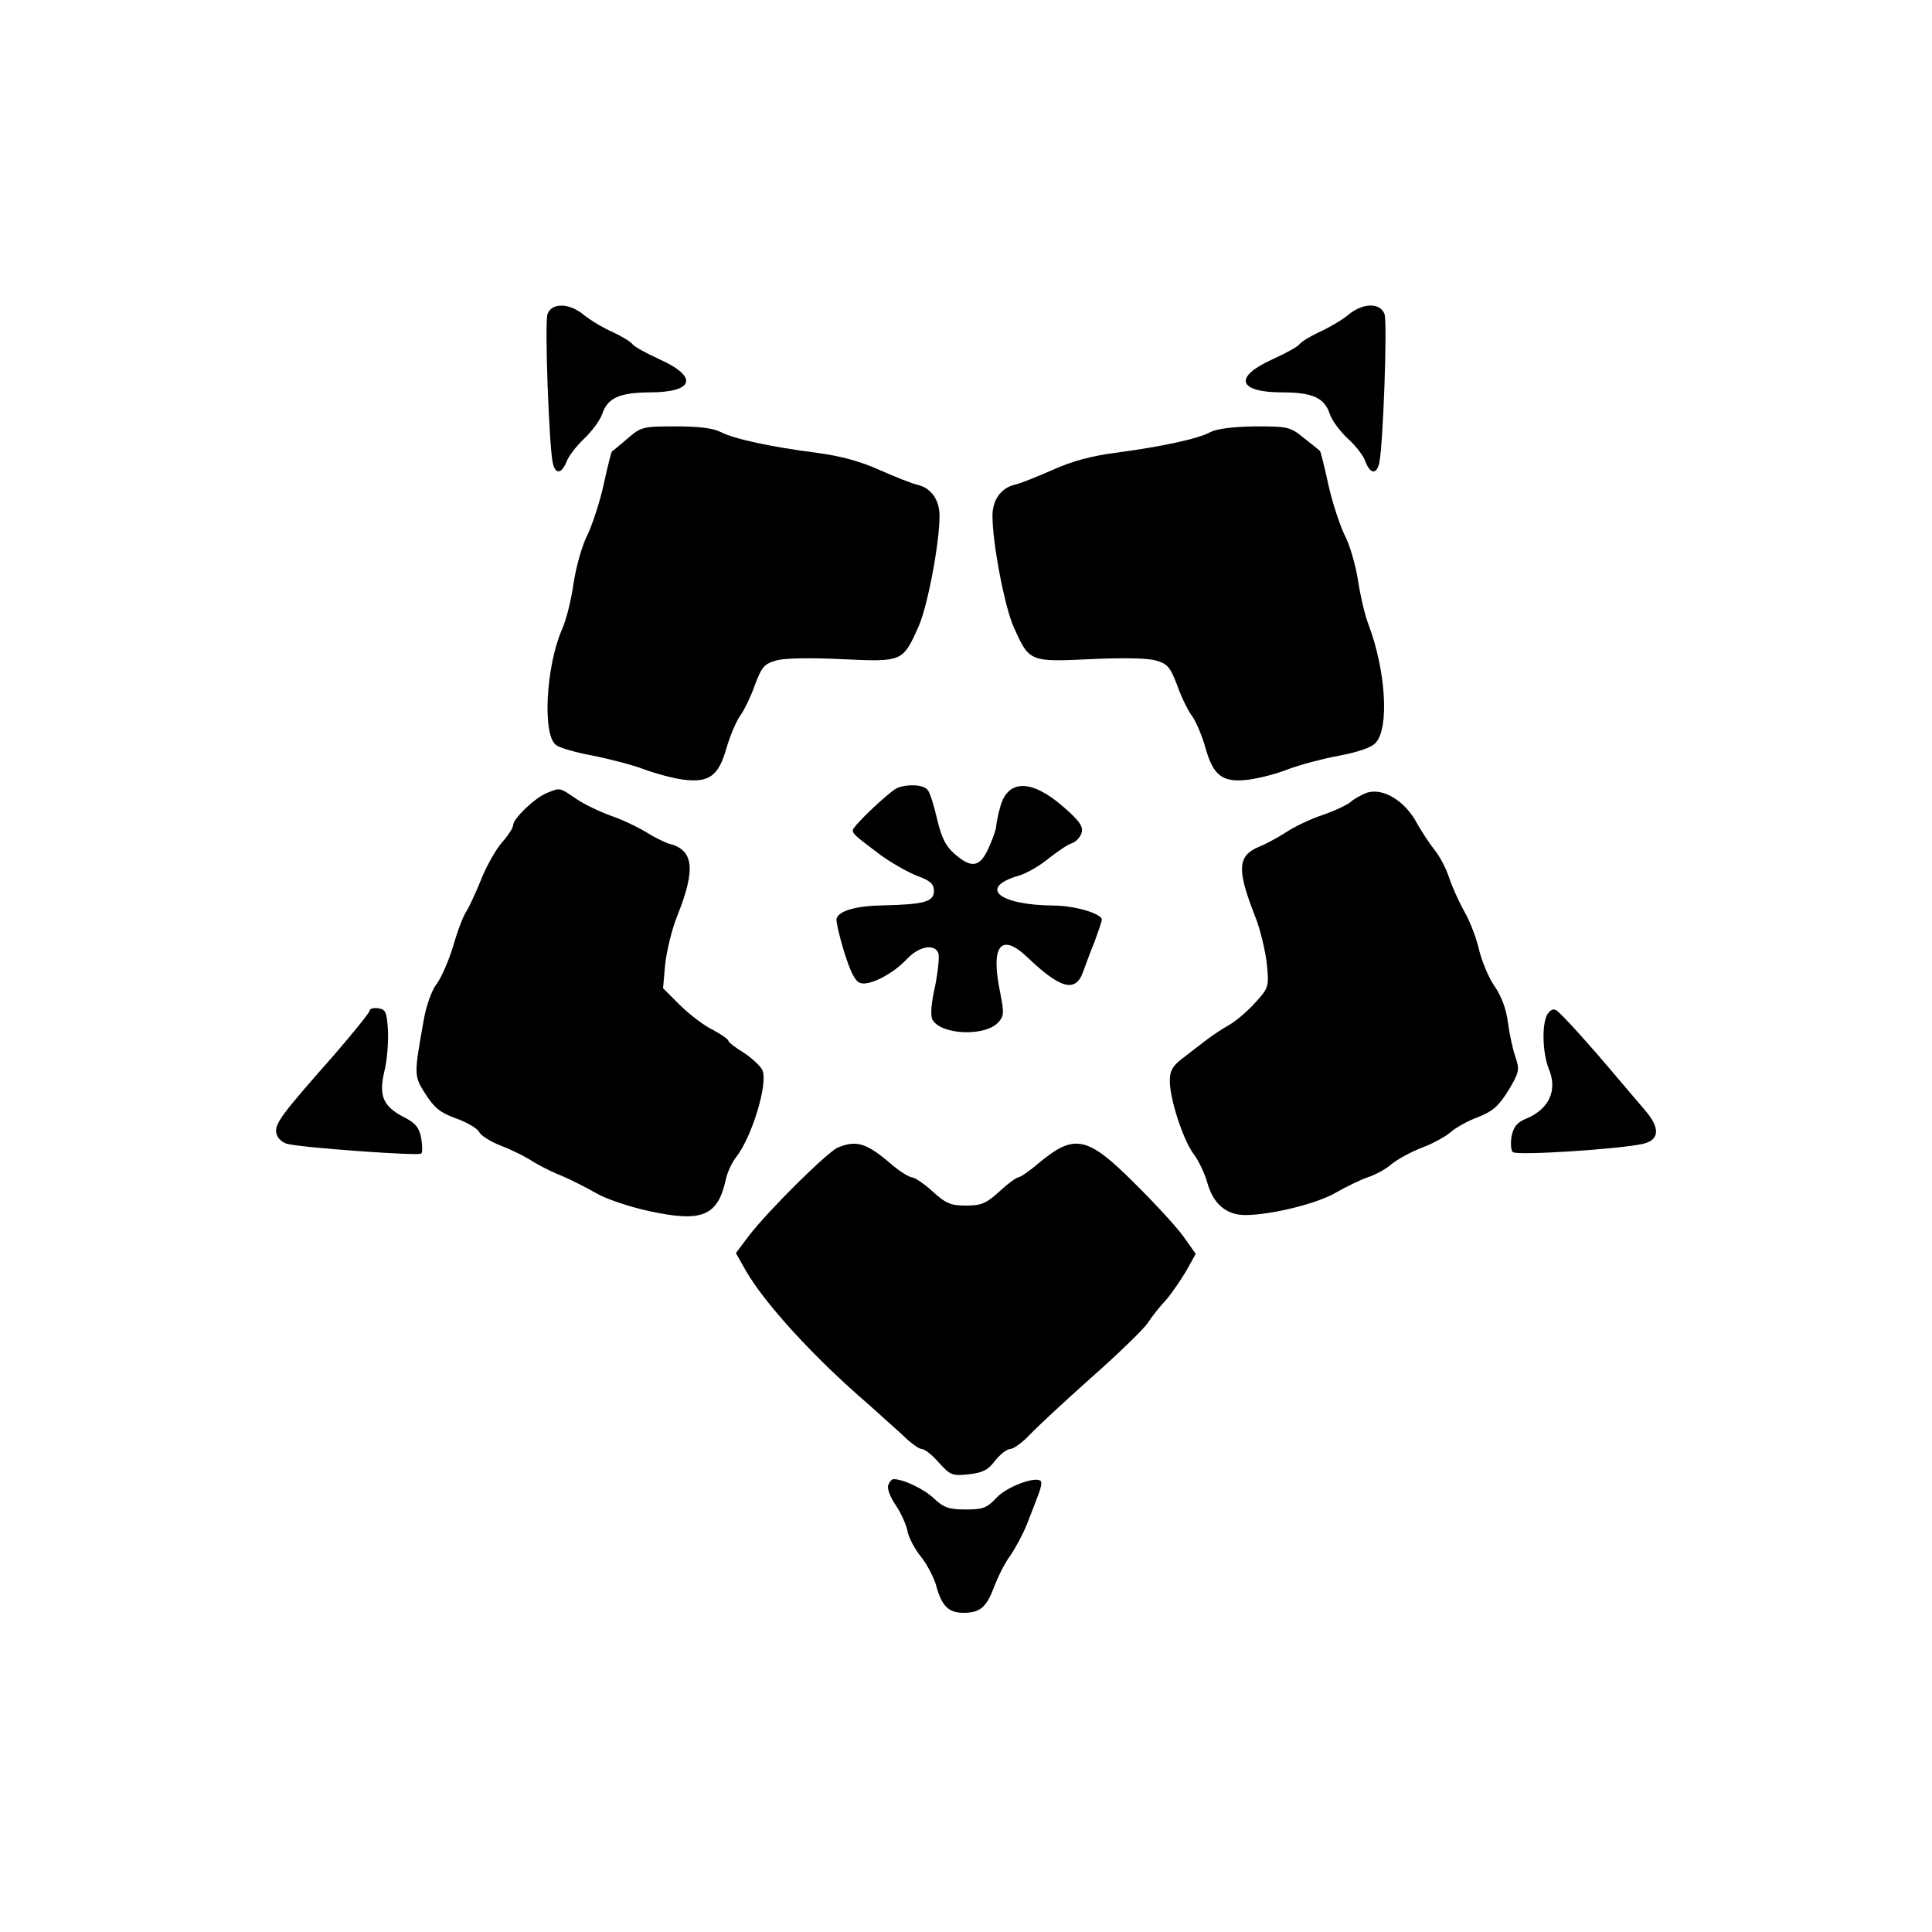
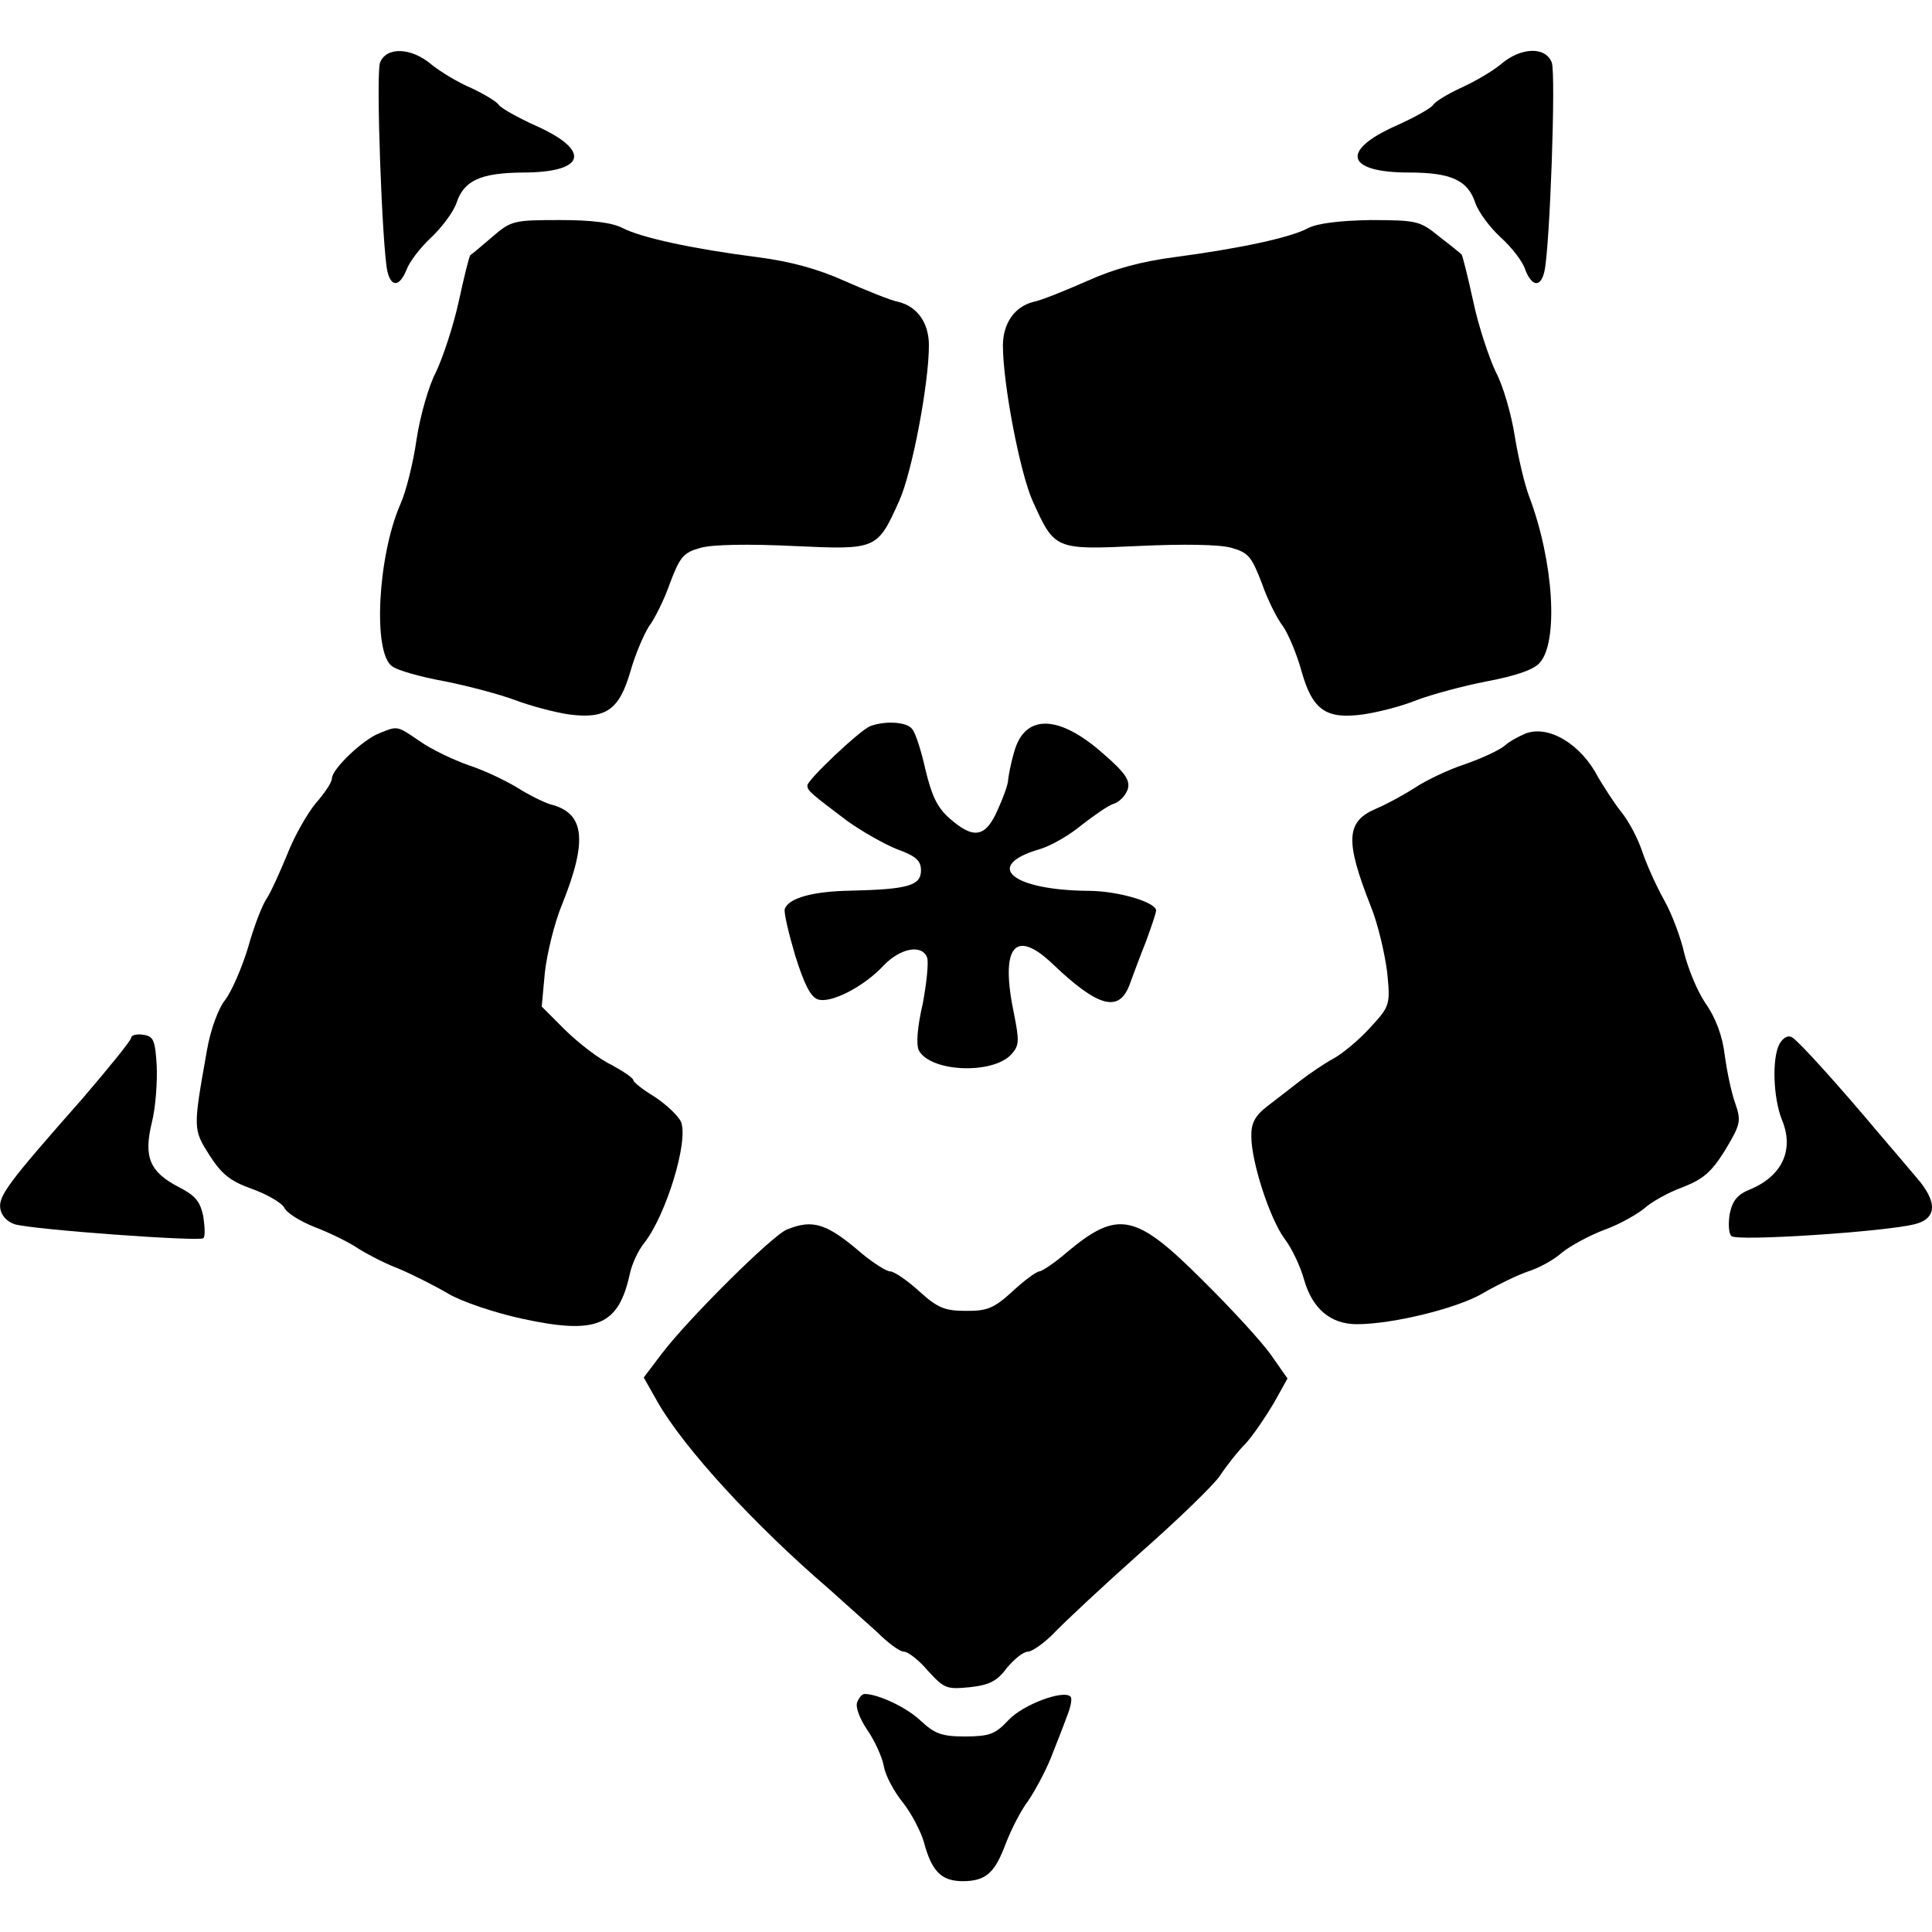
<svg xmlns="http://www.w3.org/2000/svg" data-authored="svg-authoring Landsraad alpha trace" overflow="visible" id="root" version="1.0" viewBox="0 0 100 100" preserveAspectRatio="xMidYMid meet">
  <g>
-     <path d="M28.34 16.25c-0.16 0.43 0.08 6.84 0.27 7.71 0.14 0.61 0.45 0.57 0.71-0.05 0.1-0.29 0.51-0.82 0.91-1.2 0.39-0.37 0.82-0.94 0.94-1.28 0.27-0.82 0.88-1.11 2.44-1.12 2.32 0 2.56-0.8 0.51-1.72-0.68-0.31-1.31-0.66-1.39-0.78-0.08-0.12-0.53-0.39-1.01-0.62-0.49-0.21-1.15-0.61-1.49-0.88-0.74-0.63-1.66-0.66-1.89-0.06z" />
-     <path d="M69.77 16.31c-0.33 0.27-1 0.66-1.49 0.88-0.49 0.23-0.94 0.51-1.01 0.62-0.08 0.12-0.7 0.47-1.39 0.78-2.05 0.92-1.82 1.72 0.51 1.72 1.56 0 2.17 0.29 2.44 1.12 0.12 0.35 0.55 0.92 0.94 1.28 0.41 0.37 0.82 0.9 0.91 1.2 0.25 0.63 0.57 0.66 0.71 0.05 0.2-0.88 0.43-7.29 0.27-7.71-0.23-0.61-1.15-0.57-1.89 0.06z" />
-     <path d="M32.48 22.7c-0.41 0.35-0.76 0.64-0.8 0.66-0.04 0.02-0.23 0.78-0.43 1.7-0.2 0.92-0.59 2.09-0.84 2.62-0.27 0.51-0.59 1.64-0.72 2.5-0.12 0.86-0.39 1.95-0.61 2.42-0.82 1.89-1.02 5.47-0.29 5.97 0.18 0.14 1.05 0.39 1.93 0.55 0.9 0.18 2.07 0.49 2.62 0.7 0.55 0.21 1.45 0.45 1.99 0.53 1.37 0.18 1.86-0.18 2.27-1.62 0.18-0.63 0.49-1.35 0.68-1.64 0.21-0.27 0.57-1 0.78-1.6 0.37-0.98 0.49-1.13 1.14-1.31 0.45-0.12 1.76-0.14 3.41-0.06 3.11 0.14 3.11 0.14 3.93-1.68 0.47-1.05 1.09-4.32 1.09-5.74 0-0.82-0.43-1.43-1.11-1.6-0.31-0.06-1.21-0.43-2.01-0.78-1-0.45-2.01-0.72-3.22-0.88-2.4-0.31-4.3-0.72-4.99-1.08-0.39-0.2-1.13-0.29-2.32-0.29-1.7 0-1.8 0.02-2.5 0.63z" />
-     <path d="M62.66 22.36c-0.63 0.35-2.52 0.76-4.95 1.08-1.21 0.16-2.23 0.43-3.22 0.88-0.8 0.35-1.7 0.72-2.01 0.78-0.68 0.18-1.11 0.78-1.11 1.6 0 1.43 0.63 4.69 1.09 5.74 0.82 1.82 0.82 1.82 3.93 1.68 1.66-0.08 2.97-0.06 3.41 0.06 0.64 0.18 0.76 0.33 1.14 1.31 0.21 0.61 0.57 1.33 0.78 1.6 0.2 0.29 0.51 1.02 0.68 1.64 0.41 1.45 0.9 1.8 2.27 1.62 0.55-0.08 1.45-0.31 1.99-0.53 0.55-0.21 1.72-0.53 2.62-0.7 1.05-0.2 1.72-0.43 1.93-0.68 0.7-0.76 0.53-3.73-0.39-6.15-0.18-0.47-0.41-1.46-0.53-2.25-0.12-0.78-0.43-1.86-0.7-2.36-0.25-0.53-0.64-1.7-0.84-2.62-0.2-0.92-0.39-1.68-0.43-1.72-0.04-0.04-0.39-0.33-0.82-0.66-0.72-0.59-0.84-0.61-2.54-0.61-1.17 0.02-1.95 0.12-2.3 0.29z" />
-     <path d="M46.45 40.78c-0.41 0.18-2.3 1.97-2.31 2.19 0 0.2 0.12 0.29 1.47 1.31 0.55 0.39 1.37 0.86 1.85 1.05 0.7 0.25 0.88 0.43 0.88 0.78 0 0.57-0.51 0.7-2.58 0.75-1.41 0.02-2.32 0.27-2.46 0.68-0.04 0.12 0.14 0.9 0.39 1.72 0.33 1.05 0.57 1.54 0.84 1.62 0.47 0.16 1.7-0.47 2.42-1.25 0.63-0.66 1.43-0.8 1.62-0.29 0.06 0.18-0.02 0.94-0.17 1.71-0.2 0.86-0.25 1.5-0.14 1.72 0.43 0.8 2.73 0.9 3.42 0.14 0.29-0.33 0.29-0.49 0.1-1.48-0.53-2.5 0.02-3.2 1.42-1.86 1.68 1.6 2.46 1.82 2.85 0.76 0.12-0.33 0.39-1.07 0.61-1.6 0.2-0.55 0.37-1.05 0.37-1.13 0-0.31-1.39-0.72-2.48-0.73-2.85-0.02-3.93-0.92-1.84-1.54 0.43-0.12 1.13-0.53 1.57-0.9 0.45-0.35 0.98-0.72 1.19-0.78 0.2-0.06 0.43-0.29 0.51-0.53 0.1-0.33-0.08-0.61-0.92-1.34-1.64-1.45-2.89-1.46-3.28-0.04-0.12 0.41-0.21 0.88-0.22 1.03 0 0.16-0.18 0.66-0.39 1.12-0.45 1.02-0.9 1.07-1.78 0.29-0.45-0.39-0.66-0.84-0.89-1.8-0.16-0.7-0.37-1.37-0.49-1.5-0.21-0.27-1.02-0.31-1.56-0.1z" />
-     <path d="M28.32 41.04c-0.61 0.23-1.76 1.33-1.76 1.67 0 0.14-0.27 0.55-0.6 0.92-0.31 0.37-0.8 1.23-1.06 1.9-0.27 0.66-0.61 1.41-0.76 1.64-0.16 0.23-0.47 1.04-0.68 1.79-0.23 0.76-0.61 1.62-0.84 1.94-0.25 0.31-0.55 1.09-0.69 1.91-0.51 2.85-0.51 2.87 0.1 3.83 0.45 0.7 0.76 0.96 1.58 1.25 0.55 0.2 1.09 0.51 1.19 0.7 0.1 0.2 0.61 0.51 1.12 0.71 0.53 0.2 1.19 0.53 1.5 0.72 0.31 0.21 1.02 0.59 1.56 0.8 0.55 0.23 1.39 0.66 1.88 0.94 0.49 0.29 1.7 0.7 2.71 0.92 2.79 0.61 3.59 0.27 4.01-1.68 0.08-0.35 0.31-0.84 0.53-1.12 0.8-1.02 1.64-3.75 1.36-4.47-0.1-0.23-0.55-0.64-0.97-0.92-0.45-0.27-0.8-0.55-0.8-0.62 0-0.08-0.37-0.33-0.81-0.57-0.45-0.21-1.21-0.8-1.69-1.27l-0.88-0.88 0.11-1.25c0.08-0.7 0.35-1.84 0.65-2.56 0.94-2.36 0.82-3.36-0.45-3.67-0.25-0.08-0.8-0.35-1.19-0.6-0.41-0.25-1.21-0.64-1.8-0.84-0.59-0.21-1.43-0.61-1.84-0.9-0.84-0.57-0.8-0.57-1.48-0.29z" />
-     <path d="M70.7 41.05c-0.25 0.1-0.63 0.31-0.78 0.45-0.18 0.16-0.84 0.47-1.48 0.69-0.63 0.21-1.46 0.61-1.86 0.88-0.39 0.25-1.04 0.61-1.42 0.76-1.11 0.47-1.15 1.17-0.2 3.59 0.27 0.66 0.53 1.78 0.61 2.46 0.12 1.21 0.1 1.25-0.63 2.05-0.41 0.45-1.02 0.96-1.35 1.14-0.33 0.18-0.88 0.55-1.23 0.82-0.35 0.27-0.9 0.7-1.23 0.95-0.45 0.35-0.59 0.63-0.58 1.12 0 0.92 0.68 3.03 1.23 3.77 0.27 0.35 0.59 1.04 0.72 1.52 0.31 1.07 0.98 1.64 1.95 1.64 1.35 0 3.79-0.61 4.71-1.17 0.51-0.29 1.23-0.64 1.62-0.78 0.39-0.12 0.96-0.43 1.25-0.69 0.31-0.25 1.02-0.64 1.6-0.86 0.57-0.21 1.23-0.59 1.47-0.8 0.23-0.21 0.86-0.57 1.38-0.76 0.78-0.31 1.07-0.55 1.59-1.38 0.57-0.96 0.59-1.07 0.37-1.74-0.14-0.39-0.31-1.19-0.39-1.78-0.08-0.68-0.33-1.37-0.71-1.91-0.31-0.45-0.64-1.29-0.78-1.84-0.12-0.55-0.45-1.45-0.76-1.99-0.31-0.55-0.66-1.35-0.8-1.78-0.14-0.43-0.47-1.09-0.78-1.46-0.29-0.37-0.66-0.96-0.84-1.27-0.63-1.23-1.82-1.95-2.68-1.63z" />
-     <path d="M19.14 52.3c0 0.1-0.82 1.11-1.8 2.25-2.73 3.09-3.13 3.61-3.04 4.08 0.04 0.25 0.25 0.47 0.54 0.57 0.7 0.2 6.82 0.64 6.96 0.51 0.08-0.06 0.06-0.43 0-0.82-0.12-0.55-0.29-0.76-0.92-1.08-1.05-0.55-1.29-1.09-0.98-2.38 0.14-0.57 0.21-1.52 0.18-2.11-0.06-0.94-0.12-1.07-0.49-1.13-0.25-0.04-0.45 0.02-0.45 0.11z" />
-     <path d="M80.08 52.52c-0.29 0.55-0.23 2.01 0.08 2.79 0.47 1.11 0.04 2.09-1.18 2.6-0.45 0.18-0.64 0.41-0.74 0.9-0.06 0.35-0.04 0.72 0.06 0.82 0.2 0.2 5.63-0.16 6.76-0.43 0.84-0.2 0.88-0.82 0.08-1.74-0.33-0.39-0.98-1.15-1.43-1.68-1.41-1.68-2.91-3.34-3.16-3.49-0.16-0.1-0.33 0-0.47 0.23z" />
-     <path d="M43.38 59.39c-0.53 0.21-3.63 3.28-4.63 4.59l-0.66 0.88 0.52 0.92c0.98 1.7 3.55 4.51 6.31 6.88 0.55 0.49 1.35 1.21 1.78 1.6 0.41 0.41 0.86 0.74 1.01 0.74 0.14 0 0.55 0.31 0.88 0.7 0.61 0.66 0.68 0.7 1.55 0.61 0.7-0.08 1-0.21 1.36-0.7 0.27-0.33 0.61-0.61 0.79-0.61 0.16 0 0.63-0.33 1.01-0.74 0.39-0.41 1.82-1.74 3.18-2.95 1.37-1.21 2.68-2.48 2.91-2.81 0.23-0.35 0.66-0.9 0.96-1.21 0.29-0.33 0.74-1 1.04-1.49l0.5-0.9-0.62-0.88c-0.35-0.49-1.48-1.72-2.52-2.75-2.48-2.48-3.13-2.62-5.02-1.04-0.45 0.39-0.92 0.7-1.02 0.71-0.1 0-0.55 0.33-0.97 0.72-0.7 0.64-0.96 0.74-1.74 0.74-0.78 0-1.04-0.1-1.74-0.74-0.43-0.39-0.92-0.72-1.05-0.72-0.14 0-0.61-0.29-1.04-0.65-1.31-1.13-1.82-1.29-2.79-0.9z" />
-     <path d="M45.98 76.86c-0.08 0.18 0.1 0.63 0.37 1.03 0.27 0.39 0.55 1 0.62 1.35 0.06 0.35 0.39 0.96 0.71 1.35 0.31 0.39 0.64 1.04 0.76 1.42 0.29 1.11 0.64 1.46 1.42 1.47 0.88 0 1.21-0.29 1.62-1.41 0.2-0.51 0.55-1.21 0.82-1.56 0.25-0.37 0.63-1.07 0.83-1.56 0.2-0.51 0.47-1.19 0.6-1.55 0.14-0.35 0.21-0.68 0.14-0.74-0.25-0.27-1.76 0.29-2.29 0.86-0.49 0.53-0.7 0.61-1.6 0.61-0.88 0-1.13-0.1-1.64-0.57-0.51-0.49-1.58-1-2.09-1-0.1 0-0.21 0.14-0.27 0.3z" />
+     <path d="M19.67 3.24c-0.22 0.6 0.11 9.58 0.38 10.8 0.2 0.85 0.63 0.8 0.99-0.07 0.14-0.41 0.71-1.15 1.28-1.68 0.55-0.52 1.15-1.32 1.31-1.79 0.38-1.15 1.23-1.55 3.42-1.57 3.25 0 3.58-1.12 0.71-2.41-0.95-0.43-1.83-0.92-1.94-1.09-0.11-0.17-0.74-0.55-1.42-0.87-0.69-0.29-1.61-0.85-2.08-1.23-1.04-0.88-2.32-0.92-2.65-0.09z" />
+     <path d="M77.68 3.33c-0.46 0.38-1.4 0.92-2.09 1.23-0.69 0.32-1.32 0.71-1.41 0.87-0.11 0.17-0.98 0.66-1.95 1.09-2.87 1.29-2.55 2.41 0.71 2.41 2.18 0 3.04 0.41 3.42 1.57 0.17 0.49 0.77 1.29 1.32 1.79 0.57 0.52 1.15 1.26 1.27 1.68 0.35 0.88 0.8 0.92 0.99 0.07 0.28-1.23 0.6-10.21 0.38-10.8-0.32-0.85-1.61-0.8-2.64 0.09z" />
+     <path d="M25.47 12.27c-0.57 0.49-1.06 0.9-1.12 0.93-0.06 0.03-0.32 1.09-0.6 2.38-0.28 1.29-0.83 2.93-1.18 3.67-0.38 0.71-0.83 2.3-1.01 3.5-0.17 1.2-0.55 2.73-0.85 3.38-1.15 2.65-1.43 7.66-0.41 8.36 0.25 0.2 1.47 0.55 2.7 0.77 1.26 0.25 2.9 0.69 3.67 0.98 0.77 0.29 2.03 0.63 2.79 0.74 1.92 0.25 2.6-0.25 3.18-2.26 0.25-0.88 0.69-1.89 0.95-2.3 0.29-0.38 0.8-1.4 1.09-2.24 0.52-1.37 0.69-1.58 1.6-1.83 0.63-0.17 2.46-0.2 4.77-0.09 4.35 0.2 4.35 0.2 5.5-2.35 0.66-1.47 1.53-6.05 1.53-8.04 0-1.15-0.6-2-1.56-2.24-0.43-0.08-1.69-0.6-2.81-1.09-1.4-0.63-2.81-1.01-4.51-1.23-3.36-0.43-6.02-1.01-6.98-1.51-0.55-0.28-1.58-0.41-3.25-0.41-2.38 0-2.52 0.03-3.5 0.88z" />
+     <path d="M67.72 11.8c-0.88 0.49-3.53 1.06-6.93 1.51-1.69 0.22-3.12 0.6-4.51 1.23-1.12 0.49-2.38 1.01-2.81 1.09-0.95 0.25-1.55 1.09-1.56 2.24 0 2 0.88 6.57 1.53 8.04 1.15 2.55 1.15 2.55 5.5 2.35 2.32-0.11 4.16-0.08 4.78 0.09 0.9 0.25 1.06 0.46 1.59 1.83 0.29 0.85 0.8 1.86 1.1 2.24 0.28 0.41 0.71 1.43 0.95 2.3 0.57 2.03 1.26 2.52 3.18 2.26 0.77-0.11 2.03-0.43 2.78-0.74 0.77-0.29 2.41-0.74 3.67-0.98 1.47-0.28 2.41-0.6 2.7-0.95 0.98-1.06 0.74-5.22-0.54-8.61-0.25-0.66-0.57-2.04-0.75-3.15-0.17-1.09-0.6-2.6-0.98-3.3-0.35-0.74-0.9-2.38-1.17-3.67-0.28-1.29-0.55-2.35-0.6-2.41-0.06-0.06-0.55-0.46-1.15-0.92-1.01-0.83-1.18-0.85-3.56-0.86-1.64 0.03-2.73 0.17-3.22 0.41z" />
+     <path d="M45.03 37.59c-0.57 0.25-3.22 2.76-3.24 3.06 0 0.28 0.17 0.41 2.06 1.84 0.77 0.55 1.92 1.2 2.59 1.47 0.98 0.35 1.23 0.6 1.23 1.09 0 0.8-0.71 0.98-3.61 1.05-1.97 0.03-3.25 0.38-3.44 0.95-0.06 0.17 0.2 1.26 0.54 2.41 0.46 1.47 0.8 2.16 1.18 2.27 0.66 0.22 2.38-0.66 3.39-1.75 0.88-0.92 2-1.12 2.26-0.41 0.08 0.25-0.03 1.32-0.23 2.39-0.28 1.2-0.35 2.1-0.2 2.41 0.6 1.12 3.82 1.26 4.79 0.2 0.41-0.46 0.41-0.69 0.14-2.07-0.74-3.5 0.03-4.48 1.99-2.61 2.35 2.24 3.44 2.55 3.99 1.07 0.17-0.46 0.55-1.5 0.85-2.24 0.28-0.77 0.52-1.47 0.52-1.59 0-0.43-1.95-1.01-3.47-1.02-3.99-0.03-5.5-1.29-2.58-2.15 0.6-0.17 1.58-0.74 2.2-1.26 0.63-0.49 1.37-1.01 1.66-1.1 0.28-0.08 0.6-0.41 0.72-0.74 0.14-0.46-0.11-0.85-1.29-1.87-2.3-2.03-4.05-2.04-4.59-0.06-0.17 0.57-0.29 1.23-0.31 1.44 0 0.22-0.25 0.92-0.55 1.57-0.63 1.43-1.26 1.5-2.49 0.41-0.63-0.55-0.92-1.18-1.24-2.52-0.22-0.98-0.52-1.92-0.69-2.1-0.29-0.38-1.43-0.43-2.18-0.14z" />
+     <path d="M19.64 37.95c-0.85 0.32-2.46 1.86-2.46 2.34 0 0.2-0.38 0.77-0.84 1.29-0.43 0.52-1.12 1.72-1.48 2.66-0.38 0.92-0.85 1.97-1.07 2.29-0.22 0.32-0.66 1.46-0.95 2.51-0.32 1.06-0.85 2.27-1.18 2.71-0.35 0.43-0.77 1.53-0.96 2.68-0.71 3.99-0.71 4.02 0.14 5.36 0.63 0.98 1.06 1.34 2.21 1.75 0.77 0.28 1.53 0.71 1.67 0.98 0.14 0.28 0.85 0.71 1.56 0.99 0.74 0.28 1.67 0.74 2.1 1.01 0.43 0.29 1.43 0.83 2.19 1.12 0.77 0.32 1.95 0.92 2.63 1.32 0.69 0.41 2.38 0.98 3.79 1.29 3.91 0.85 5.03 0.38 5.62-2.36 0.11-0.49 0.43-1.18 0.74-1.56 1.12-1.43 2.3-5.25 1.9-6.26-0.14-0.32-0.77-0.9-1.35-1.29-0.63-0.38-1.12-0.77-1.12-0.87 0-0.11-0.52-0.46-1.14-0.8-0.63-0.29-1.69-1.12-2.36-1.77l-1.24-1.24 0.16-1.75c0.11-0.98 0.49-2.58 0.91-3.58 1.32-3.3 1.15-4.7-0.63-5.14-0.35-0.11-1.12-0.49-1.67-0.84-0.57-0.35-1.69-0.9-2.52-1.17-0.83-0.29-2-0.85-2.57-1.26-1.18-0.8-1.12-0.8-2.08-0.41z" />
+     <path d="M78.98 37.96c-0.35 0.14-0.88 0.43-1.09 0.63-0.25 0.22-1.18 0.66-2.08 0.97-0.88 0.29-2.04 0.85-2.6 1.23-0.55 0.35-1.46 0.85-1.99 1.07-1.55 0.66-1.61 1.64-0.28 5.02 0.38 0.92 0.74 2.49 0.86 3.45 0.17 1.69 0.14 1.75-0.89 2.87-0.57 0.63-1.43 1.34-1.89 1.59-0.46 0.25-1.23 0.77-1.72 1.15-0.49 0.38-1.26 0.98-1.72 1.33-0.63 0.49-0.83 0.88-0.81 1.57 0 1.29 0.95 4.24 1.72 5.28 0.38 0.49 0.83 1.46 1.01 2.12 0.43 1.5 1.37 2.3 2.73 2.3 1.89 0 5.31-0.85 6.59-1.64 0.71-0.41 1.72-0.9 2.27-1.09 0.55-0.17 1.34-0.6 1.75-0.97 0.43-0.35 1.43-0.9 2.24-1.2 0.8-0.29 1.72-0.83 2.06-1.12 0.32-0.29 1.2-0.8 1.93-1.06 1.09-0.43 1.5-0.77 2.23-1.94 0.8-1.34 0.83-1.5 0.51-2.43-0.2-0.55-0.43-1.67-0.54-2.49-0.11-0.95-0.46-1.92-1-2.68-0.43-0.63-0.9-1.81-1.09-2.57-0.17-0.77-0.63-2.03-1.06-2.79-0.43-0.77-0.92-1.89-1.12-2.49-0.2-0.6-0.66-1.53-1.09-2.05-0.41-0.52-0.92-1.34-1.18-1.77-0.88-1.72-2.55-2.73-3.75-2.29z" />
+     <path d="M6.79 53.71c0 0.14-1.15 1.55-2.52 3.15-3.82 4.33-4.38 5.05-4.25 5.72 0.06 0.35 0.35 0.66 0.75 0.79 0.98 0.28 9.55 0.9 9.75 0.72 0.11-0.08 0.08-0.6 0-1.15-0.17-0.77-0.41-1.06-1.29-1.51-1.47-0.77-1.81-1.53-1.37-3.33 0.2-0.8 0.29-2.13 0.25-2.96-0.08-1.32-0.17-1.5-0.69-1.58-0.35-0.06-0.63 0.03-0.63 0.15z" />
+     <path d="M92.11 54.02c-0.41 0.77-0.32 2.81 0.11 3.91 0.66 1.55 0.06 2.93-1.65 3.64-0.63 0.25-0.9 0.57-1.04 1.26-0.08 0.49-0.06 1.01 0.09 1.15 0.28 0.28 7.88-0.22 9.46-0.61 1.18-0.28 1.23-1.15 0.11-2.43-0.46-0.55-1.37-1.61-2-2.35-1.97-2.35-4.07-4.68-4.42-4.89-0.22-0.14-0.46 0-0.66 0.32z" />
+     <path d="M40.73 63.64c-0.74 0.29-5.08 4.59-6.48 6.43l-0.93 1.23 0.73 1.29c1.37 2.38 4.97 6.31 8.83 9.63 0.77 0.69 1.89 1.69 2.5 2.24 0.57 0.57 1.2 1.04 1.41 1.03 0.2 0 0.77 0.43 1.23 0.98 0.85 0.92 0.95 0.98 2.17 0.86 0.98-0.11 1.4-0.29 1.91-0.98 0.38-0.46 0.85-0.85 1.1-0.86 0.22 0 0.88-0.46 1.42-1.03 0.55-0.57 2.55-2.44 4.45-4.13 1.92-1.69 3.75-3.47 4.07-3.94 0.32-0.49 0.92-1.26 1.35-1.69 0.41-0.46 1.04-1.4 1.45-2.09l0.7-1.26-0.86-1.23c-0.49-0.69-2.07-2.41-3.53-3.85-3.47-3.47-4.38-3.67-7.03-1.45-0.63 0.55-1.29 0.98-1.43 0.99-0.14 0-0.77 0.46-1.36 1.01-0.98 0.9-1.34 1.04-2.43 1.03-1.09 0-1.46-0.14-2.44-1.03-0.6-0.55-1.29-1.01-1.47-1.01-0.2 0-0.85-0.41-1.46-0.91-1.83-1.58-2.55-1.81-3.9-1.26z" />
+     <path d="M44.37 88.1c-0.11 0.25 0.14 0.88 0.52 1.44 0.38 0.55 0.77 1.4 0.86 1.89 0.08 0.49 0.55 1.34 1 1.89 0.43 0.55 0.9 1.46 1.06 1.99 0.41 1.55 0.9 2.04 1.99 2.06 1.23 0 1.69-0.41 2.27-1.98 0.28-0.71 0.77-1.69 1.15-2.18 0.35-0.52 0.88-1.5 1.16-2.19 0.28-0.71 0.66-1.67 0.84-2.17 0.2-0.49 0.29-0.95 0.19-1.03-0.35-0.38-2.46 0.41-3.2 1.2-0.69 0.74-0.98 0.85-2.24 0.86-1.23 0-1.58-0.14-2.3-0.8-0.71-0.69-2.21-1.4-2.92-1.4-0.14 0-0.29 0.2-0.38 0.42z" />
  </g>
</svg>
